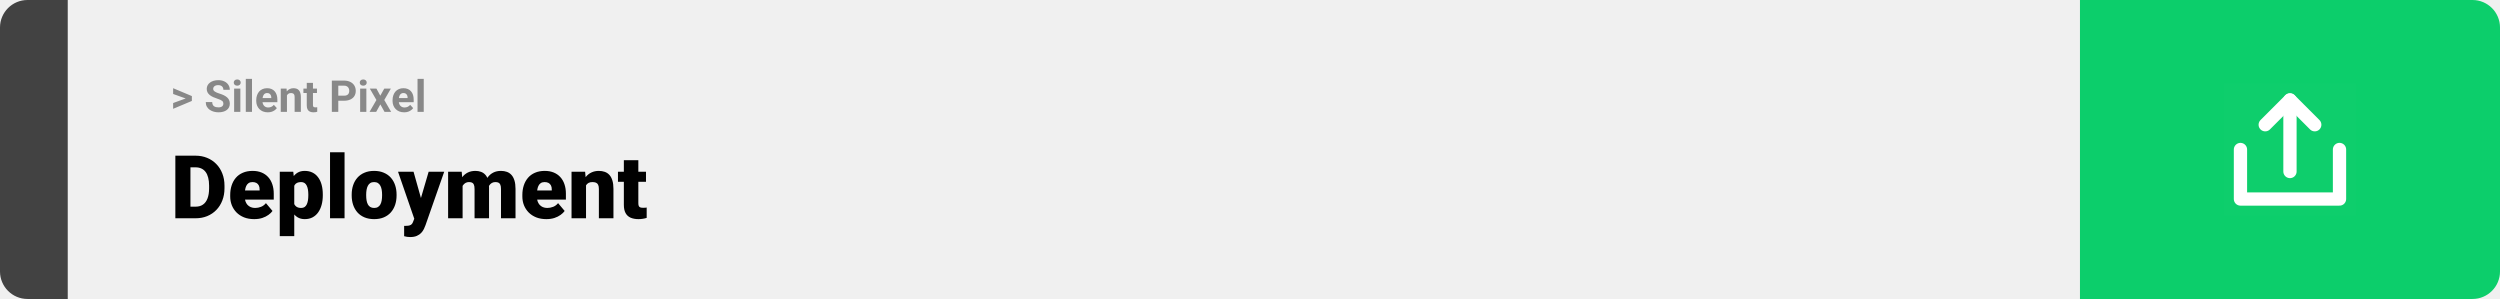
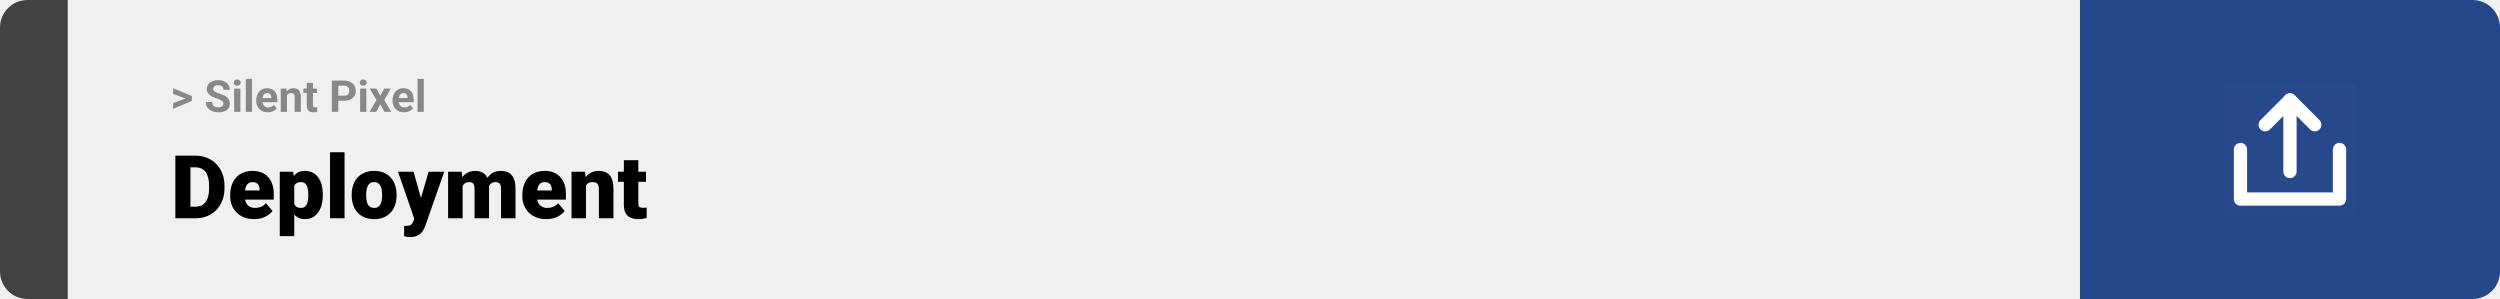
<svg xmlns="http://www.w3.org/2000/svg" width="1363" height="163" viewBox="0 0 1363 163" fill="none">
  <path d="M0 15C0 6.716 6.716 0 15 0H37V163H15C6.716 163 0 156.284 0 148V15Z" fill="#424242" />
  <rect width="1097" height="163" transform="translate(37)" fill="#F0F0F0" />
  <path d="M101.906 53.922L94.394 51.238V48.086L104.602 52.375V54.637L101.906 53.922ZM94.394 56.172L101.918 53.43L104.602 52.785V55.035L94.394 59.324V56.172ZM121.781 56.535C121.781 56.23 121.734 55.957 121.641 55.715C121.555 55.465 121.391 55.238 121.148 55.035C120.906 54.824 120.566 54.617 120.129 54.414C119.691 54.211 119.125 54 118.43 53.781C117.656 53.531 116.922 53.25 116.227 52.938C115.539 52.625 114.93 52.262 114.398 51.848C113.875 51.426 113.461 50.938 113.156 50.383C112.859 49.828 112.711 49.184 112.711 48.449C112.711 47.738 112.867 47.094 113.18 46.516C113.492 45.93 113.93 45.43 114.492 45.016C115.055 44.594 115.719 44.27 116.484 44.043C117.258 43.816 118.105 43.703 119.027 43.703C120.285 43.703 121.383 43.93 122.32 44.383C123.258 44.836 123.984 45.457 124.5 46.246C125.023 47.035 125.285 47.938 125.285 48.953H121.793C121.793 48.453 121.688 48.016 121.477 47.641C121.273 47.258 120.961 46.957 120.539 46.738C120.125 46.52 119.602 46.41 118.969 46.41C118.359 46.41 117.852 46.504 117.445 46.691C117.039 46.871 116.734 47.117 116.531 47.43C116.328 47.734 116.227 48.078 116.227 48.461C116.227 48.75 116.297 49.012 116.438 49.246C116.586 49.48 116.805 49.699 117.094 49.902C117.383 50.105 117.738 50.297 118.16 50.477C118.582 50.656 119.07 50.832 119.625 51.004C120.555 51.285 121.371 51.602 122.074 51.953C122.785 52.305 123.379 52.699 123.855 53.137C124.332 53.574 124.691 54.07 124.934 54.625C125.176 55.18 125.297 55.809 125.297 56.512C125.297 57.254 125.152 57.918 124.863 58.504C124.574 59.09 124.156 59.586 123.609 59.992C123.062 60.398 122.41 60.707 121.652 60.918C120.895 61.129 120.047 61.234 119.109 61.234C118.266 61.234 117.434 61.125 116.613 60.906C115.793 60.68 115.047 60.34 114.375 59.887C113.711 59.434 113.18 58.855 112.781 58.152C112.383 57.449 112.184 56.617 112.184 55.656H115.711C115.711 56.188 115.793 56.637 115.957 57.004C116.121 57.371 116.352 57.668 116.648 57.895C116.953 58.121 117.312 58.285 117.727 58.387C118.148 58.488 118.609 58.539 119.109 58.539C119.719 58.539 120.219 58.453 120.609 58.281C121.008 58.109 121.301 57.871 121.488 57.566C121.684 57.262 121.781 56.918 121.781 56.535ZM131.039 48.32V61H127.652V48.32H131.039ZM127.441 45.016C127.441 44.523 127.613 44.117 127.957 43.797C128.301 43.477 128.762 43.316 129.34 43.316C129.91 43.316 130.367 43.477 130.711 43.797C131.062 44.117 131.238 44.523 131.238 45.016C131.238 45.508 131.062 45.914 130.711 46.234C130.367 46.555 129.91 46.715 129.34 46.715C128.762 46.715 128.301 46.555 127.957 46.234C127.613 45.914 127.441 45.508 127.441 45.016ZM137.391 43V61H134.004V43H137.391ZM146.016 61.234C145.031 61.234 144.148 61.078 143.367 60.766C142.586 60.445 141.922 60.004 141.375 59.441C140.836 58.879 140.422 58.227 140.133 57.484C139.844 56.734 139.699 55.938 139.699 55.094V54.625C139.699 53.664 139.836 52.785 140.109 51.988C140.383 51.191 140.773 50.5 141.281 49.914C141.797 49.328 142.422 48.879 143.156 48.566C143.891 48.246 144.719 48.086 145.641 48.086C146.539 48.086 147.336 48.234 148.031 48.531C148.727 48.828 149.309 49.25 149.777 49.797C150.254 50.344 150.613 51 150.855 51.766C151.098 52.523 151.219 53.367 151.219 54.297V55.703H141.141V53.453H147.902V53.195C147.902 52.727 147.816 52.309 147.645 51.941C147.48 51.566 147.23 51.27 146.895 51.051C146.559 50.832 146.129 50.723 145.605 50.723C145.16 50.723 144.777 50.82 144.457 51.016C144.137 51.211 143.875 51.484 143.672 51.836C143.477 52.188 143.328 52.602 143.227 53.078C143.133 53.547 143.086 54.062 143.086 54.625V55.094C143.086 55.602 143.156 56.07 143.297 56.5C143.445 56.93 143.652 57.301 143.918 57.613C144.191 57.926 144.52 58.168 144.902 58.34C145.293 58.512 145.734 58.598 146.227 58.598C146.836 58.598 147.402 58.48 147.926 58.246C148.457 58.004 148.914 57.641 149.297 57.156L150.938 58.938C150.672 59.32 150.309 59.688 149.848 60.039C149.395 60.391 148.848 60.68 148.207 60.906C147.566 61.125 146.836 61.234 146.016 61.234ZM156.445 51.027V61H153.07V48.32H156.234L156.445 51.027ZM155.953 54.215H155.039C155.039 53.277 155.16 52.434 155.402 51.684C155.645 50.926 155.984 50.281 156.422 49.75C156.859 49.211 157.379 48.801 157.98 48.52C158.59 48.23 159.27 48.086 160.02 48.086C160.613 48.086 161.156 48.172 161.648 48.344C162.141 48.516 162.562 48.789 162.914 49.164C163.273 49.539 163.547 50.035 163.734 50.652C163.93 51.27 164.027 52.023 164.027 52.914V61H160.629V52.902C160.629 52.34 160.551 51.902 160.395 51.59C160.238 51.277 160.008 51.059 159.703 50.934C159.406 50.801 159.039 50.734 158.602 50.734C158.148 50.734 157.754 50.824 157.418 51.004C157.09 51.184 156.816 51.434 156.598 51.754C156.387 52.066 156.227 52.434 156.117 52.855C156.008 53.277 155.953 53.73 155.953 54.215ZM172.805 48.32V50.711H165.422V48.32H172.805ZM167.25 45.191H170.625V57.18C170.625 57.547 170.672 57.828 170.766 58.023C170.867 58.219 171.016 58.355 171.211 58.434C171.406 58.504 171.652 58.539 171.949 58.539C172.16 58.539 172.348 58.531 172.512 58.516C172.684 58.492 172.828 58.469 172.945 58.445L172.957 60.93C172.668 61.023 172.355 61.098 172.02 61.152C171.684 61.207 171.312 61.234 170.906 61.234C170.164 61.234 169.516 61.113 168.961 60.871C168.414 60.621 167.992 60.223 167.695 59.676C167.398 59.129 167.25 58.41 167.25 57.52V45.191ZM187.559 54.918H183.211V52.176H187.559C188.23 52.176 188.777 52.066 189.199 51.848C189.621 51.621 189.93 51.309 190.125 50.91C190.32 50.512 190.418 50.062 190.418 49.562C190.418 49.055 190.32 48.582 190.125 48.145C189.93 47.707 189.621 47.355 189.199 47.09C188.777 46.824 188.23 46.691 187.559 46.691H184.43V61H180.914V43.938H187.559C188.895 43.938 190.039 44.18 190.992 44.664C191.953 45.141 192.688 45.801 193.195 46.645C193.703 47.488 193.957 48.453 193.957 49.539C193.957 50.641 193.703 51.594 193.195 52.398C192.688 53.203 191.953 53.824 190.992 54.262C190.039 54.699 188.895 54.918 187.559 54.918ZM199.734 48.32V61H196.348V48.32H199.734ZM196.137 45.016C196.137 44.523 196.309 44.117 196.652 43.797C196.996 43.477 197.457 43.316 198.035 43.316C198.605 43.316 199.062 43.477 199.406 43.797C199.758 44.117 199.934 44.523 199.934 45.016C199.934 45.508 199.758 45.914 199.406 46.234C199.062 46.555 198.605 46.715 198.035 46.715C197.457 46.715 196.996 46.555 196.652 46.234C196.309 45.914 196.137 45.508 196.137 45.016ZM205.242 48.32L207.34 52.176L209.496 48.32H213.094L209.508 54.52L213.258 61H209.648L207.363 56.922L205.078 61H201.469L205.219 54.52L201.633 48.32H205.242ZM220.336 61.234C219.352 61.234 218.469 61.078 217.688 60.766C216.906 60.445 216.242 60.004 215.695 59.441C215.156 58.879 214.742 58.227 214.453 57.484C214.164 56.734 214.02 55.938 214.02 55.094V54.625C214.02 53.664 214.156 52.785 214.43 51.988C214.703 51.191 215.094 50.5 215.602 49.914C216.117 49.328 216.742 48.879 217.477 48.566C218.211 48.246 219.039 48.086 219.961 48.086C220.859 48.086 221.656 48.234 222.352 48.531C223.047 48.828 223.629 49.25 224.098 49.797C224.574 50.344 224.934 51 225.176 51.766C225.418 52.523 225.539 53.367 225.539 54.297V55.703H215.461V53.453H222.223V53.195C222.223 52.727 222.137 52.309 221.965 51.941C221.801 51.566 221.551 51.27 221.215 51.051C220.879 50.832 220.449 50.723 219.926 50.723C219.48 50.723 219.098 50.82 218.777 51.016C218.457 51.211 218.195 51.484 217.992 51.836C217.797 52.188 217.648 52.602 217.547 53.078C217.453 53.547 217.406 54.062 217.406 54.625V55.094C217.406 55.602 217.477 56.07 217.617 56.5C217.766 56.93 217.973 57.301 218.238 57.613C218.512 57.926 218.84 58.168 219.223 58.34C219.613 58.512 220.055 58.598 220.547 58.598C221.156 58.598 221.723 58.48 222.246 58.246C222.777 58.004 223.234 57.641 223.617 57.156L225.258 58.938C224.992 59.32 224.629 59.688 224.168 60.039C223.715 60.391 223.168 60.68 222.527 60.906C221.887 61.125 221.156 61.234 220.336 61.234ZM231.023 43V61H227.637V43H231.023Z" fill="#888888" />
  <path d="M106.688 119H99.117L99.164 112.672H106.688C108.25 112.672 109.57 112.297 110.648 111.547C111.742 110.797 112.57 109.68 113.133 108.195C113.711 106.695 114 104.852 114 102.664V101.188C114 99.547 113.836 98.109 113.508 96.875C113.195 95.625 112.727 94.586 112.102 93.758C111.477 92.914 110.695 92.281 109.758 91.859C108.836 91.438 107.773 91.227 106.57 91.227H98.977V84.875H106.57C108.883 84.875 111 85.273 112.922 86.07C114.859 86.852 116.531 87.977 117.938 89.445C119.359 90.898 120.453 92.625 121.219 94.625C122 96.609 122.391 98.812 122.391 101.234V102.664C122.391 105.07 122 107.273 121.219 109.273C120.453 111.273 119.367 113 117.961 114.453C116.555 115.906 114.891 117.031 112.969 117.828C111.062 118.609 108.969 119 106.688 119ZM103.828 84.875V119H95.602V84.875H103.828ZM138.586 119.469C136.523 119.469 134.68 119.148 133.055 118.508C131.43 117.852 130.055 116.953 128.93 115.812C127.82 114.672 126.969 113.359 126.375 111.875C125.797 110.391 125.508 108.82 125.508 107.164V106.273C125.508 104.414 125.766 102.695 126.281 101.117C126.797 99.523 127.562 98.133 128.578 96.945C129.594 95.758 130.867 94.836 132.398 94.18C133.93 93.508 135.711 93.172 137.742 93.172C139.539 93.172 141.148 93.461 142.57 94.039C143.992 94.617 145.195 95.445 146.18 96.523C147.18 97.602 147.938 98.906 148.453 100.438C148.984 101.969 149.25 103.688 149.25 105.594V108.805H128.531V103.859H141.539V103.25C141.555 102.406 141.406 101.688 141.094 101.094C140.797 100.5 140.359 100.047 139.781 99.734C139.203 99.422 138.5 99.266 137.672 99.266C136.812 99.266 136.102 99.453 135.539 99.828C134.992 100.203 134.562 100.719 134.25 101.375C133.953 102.016 133.742 102.758 133.617 103.602C133.492 104.445 133.43 105.336 133.43 106.273V107.164C133.43 108.102 133.555 108.953 133.805 109.719C134.07 110.484 134.445 111.141 134.93 111.688C135.43 112.219 136.023 112.633 136.711 112.93C137.414 113.227 138.211 113.375 139.102 113.375C140.18 113.375 141.242 113.172 142.289 112.766C143.336 112.359 144.234 111.688 144.984 110.75L148.57 115.016C148.055 115.75 147.32 116.461 146.367 117.148C145.43 117.836 144.305 118.398 142.992 118.836C141.68 119.258 140.211 119.469 138.586 119.469ZM160.43 98.516V128.75H152.531V93.641H159.891L160.43 98.516ZM175.992 106.016V106.508C175.992 108.352 175.781 110.062 175.359 111.641C174.938 113.219 174.312 114.594 173.484 115.766C172.656 116.938 171.625 117.852 170.391 118.508C169.172 119.148 167.758 119.469 166.148 119.469C164.633 119.469 163.328 119.133 162.234 118.461C161.141 117.789 160.227 116.859 159.492 115.672C158.758 114.484 158.164 113.125 157.711 111.594C157.258 110.062 156.898 108.445 156.633 106.742V106.109C156.898 104.281 157.258 102.586 157.711 101.023C158.164 99.445 158.758 98.07 159.492 96.898C160.227 95.727 161.133 94.812 162.211 94.156C163.305 93.5 164.609 93.172 166.125 93.172C167.734 93.172 169.148 93.477 170.367 94.086C171.602 94.695 172.633 95.57 173.461 96.711C174.305 97.836 174.938 99.188 175.359 100.766C175.781 102.344 175.992 104.094 175.992 106.016ZM168.094 106.508V106.016C168.094 105.031 168.023 104.133 167.883 103.32C167.742 102.492 167.516 101.773 167.203 101.164C166.906 100.555 166.508 100.086 166.008 99.758C165.508 99.43 164.891 99.266 164.156 99.266C163.312 99.266 162.602 99.398 162.023 99.664C161.461 99.914 161.008 100.305 160.664 100.836C160.336 101.352 160.102 102 159.961 102.781C159.836 103.547 159.781 104.445 159.797 105.477V107.398C159.766 108.586 159.883 109.633 160.148 110.539C160.414 111.43 160.875 112.125 161.531 112.625C162.188 113.125 163.078 113.375 164.203 113.375C164.953 113.375 165.578 113.203 166.078 112.859C166.578 112.5 166.977 112.008 167.273 111.383C167.57 110.742 167.781 110.008 167.906 109.18C168.031 108.352 168.094 107.461 168.094 106.508ZM187.852 83V119H179.93V83H187.852ZM191.742 106.578V106.086C191.742 104.227 192.008 102.516 192.539 100.953C193.07 99.375 193.852 98.008 194.883 96.852C195.914 95.695 197.188 94.797 198.703 94.156C200.219 93.5 201.969 93.172 203.953 93.172C205.953 93.172 207.711 93.5 209.227 94.156C210.758 94.797 212.039 95.695 213.07 96.852C214.102 98.008 214.883 99.375 215.414 100.953C215.945 102.516 216.211 104.227 216.211 106.086V106.578C216.211 108.422 215.945 110.133 215.414 111.711C214.883 113.273 214.102 114.641 213.07 115.812C212.039 116.969 210.766 117.867 209.25 118.508C207.734 119.148 205.984 119.469 204 119.469C202.016 119.469 200.258 119.148 198.727 118.508C197.195 117.867 195.914 116.969 194.883 115.812C193.852 114.641 193.07 113.273 192.539 111.711C192.008 110.133 191.742 108.422 191.742 106.578ZM199.641 106.086V106.578C199.641 107.531 199.711 108.422 199.852 109.25C199.992 110.078 200.227 110.805 200.555 111.43C200.883 112.039 201.328 112.516 201.891 112.859C202.453 113.203 203.156 113.375 204 113.375C204.828 113.375 205.516 113.203 206.062 112.859C206.625 112.516 207.07 112.039 207.398 111.43C207.727 110.805 207.961 110.078 208.102 109.25C208.242 108.422 208.312 107.531 208.312 106.578V106.086C208.312 105.164 208.242 104.297 208.102 103.484C207.961 102.656 207.727 101.93 207.398 101.305C207.07 100.664 206.625 100.164 206.062 99.805C205.5 99.445 204.797 99.266 203.953 99.266C203.125 99.266 202.43 99.445 201.867 99.805C201.32 100.164 200.883 100.664 200.555 101.305C200.227 101.93 199.992 102.656 199.852 103.484C199.711 104.297 199.641 105.164 199.641 106.086ZM227.133 116.023L233.695 93.641H242.18L231.984 122.773C231.766 123.414 231.477 124.102 231.117 124.836C230.758 125.586 230.266 126.297 229.641 126.969C229.016 127.641 228.211 128.188 227.227 128.609C226.258 129.031 225.055 129.242 223.617 129.242C222.852 129.242 222.289 129.203 221.93 129.125C221.586 129.062 221.055 128.945 220.336 128.773V123.125C220.539 123.125 220.711 123.125 220.852 123.125C221.008 123.125 221.18 123.125 221.367 123.125C222.211 123.125 222.883 123.039 223.383 122.867C223.898 122.695 224.289 122.445 224.555 122.117C224.836 121.789 225.055 121.391 225.211 120.922L227.133 116.023ZM225.469 93.641L230.461 111.383L231.328 119.75H226.031L217.008 93.641H225.469ZM252.211 99.008V119H244.312V93.641H251.719L252.211 99.008ZM251.25 105.453L249.445 105.5C249.445 103.719 249.656 102.078 250.078 100.578C250.5 99.078 251.125 97.773 251.953 96.664C252.781 95.555 253.797 94.695 255 94.086C256.219 93.477 257.625 93.172 259.219 93.172C260.328 93.172 261.336 93.344 262.242 93.688C263.148 94.016 263.93 94.539 264.586 95.258C265.242 95.961 265.742 96.883 266.086 98.023C266.445 99.148 266.625 100.5 266.625 102.078V119H258.727V103.086C258.727 102.008 258.602 101.195 258.352 100.648C258.117 100.102 257.773 99.734 257.32 99.547C256.867 99.359 256.312 99.266 255.656 99.266C254.969 99.266 254.352 99.422 253.805 99.734C253.258 100.047 252.789 100.484 252.398 101.047C252.023 101.594 251.734 102.242 251.531 102.992C251.344 103.742 251.25 104.562 251.25 105.453ZM265.734 105.453L263.531 105.5C263.531 103.719 263.727 102.078 264.117 100.578C264.523 99.078 265.125 97.773 265.922 96.664C266.734 95.555 267.742 94.695 268.945 94.086C270.148 93.477 271.547 93.172 273.141 93.172C274.297 93.172 275.359 93.344 276.328 93.688C277.297 94.031 278.133 94.586 278.836 95.352C279.539 96.117 280.086 97.133 280.477 98.398C280.867 99.648 281.062 101.195 281.062 103.039V119H273.141V103.039C273.141 101.992 273.016 101.203 272.766 100.672C272.531 100.125 272.188 99.758 271.734 99.57C271.281 99.367 270.742 99.266 270.117 99.266C269.367 99.266 268.719 99.422 268.172 99.734C267.625 100.047 267.164 100.484 266.789 101.047C266.43 101.594 266.164 102.242 265.992 102.992C265.82 103.742 265.734 104.562 265.734 105.453ZM297.867 119.469C295.805 119.469 293.961 119.148 292.336 118.508C290.711 117.852 289.336 116.953 288.211 115.812C287.102 114.672 286.25 113.359 285.656 111.875C285.078 110.391 284.789 108.82 284.789 107.164V106.273C284.789 104.414 285.047 102.695 285.562 101.117C286.078 99.523 286.844 98.133 287.859 96.945C288.875 95.758 290.148 94.836 291.68 94.18C293.211 93.508 294.992 93.172 297.023 93.172C298.82 93.172 300.43 93.461 301.852 94.039C303.273 94.617 304.477 95.445 305.461 96.523C306.461 97.602 307.219 98.906 307.734 100.438C308.266 101.969 308.531 103.688 308.531 105.594V108.805H287.812V103.859H300.82V103.25C300.836 102.406 300.688 101.688 300.375 101.094C300.078 100.5 299.641 100.047 299.062 99.734C298.484 99.422 297.781 99.266 296.953 99.266C296.094 99.266 295.383 99.453 294.82 99.828C294.273 100.203 293.844 100.719 293.531 101.375C293.234 102.016 293.023 102.758 292.898 103.602C292.773 104.445 292.711 105.336 292.711 106.273V107.164C292.711 108.102 292.836 108.953 293.086 109.719C293.352 110.484 293.727 111.141 294.211 111.688C294.711 112.219 295.305 112.633 295.992 112.93C296.695 113.227 297.492 113.375 298.383 113.375C299.461 113.375 300.523 113.172 301.57 112.766C302.617 112.359 303.516 111.688 304.266 110.75L307.852 115.016C307.336 115.75 306.602 116.461 305.648 117.148C304.711 117.836 303.586 118.398 302.273 118.836C300.961 119.258 299.492 119.469 297.867 119.469ZM319.5 99.055V119H311.602V93.641H319.008L319.5 99.055ZM318.562 105.453L316.711 105.5C316.711 103.562 316.945 101.836 317.414 100.32C317.883 98.789 318.547 97.492 319.406 96.43C320.266 95.367 321.289 94.562 322.477 94.016C323.68 93.453 325.016 93.172 326.484 93.172C327.656 93.172 328.727 93.344 329.695 93.688C330.68 94.031 331.523 94.586 332.227 95.352C332.945 96.117 333.492 97.133 333.867 98.398C334.258 99.648 334.453 101.195 334.453 103.039V119H326.508V103.016C326.508 102 326.367 101.227 326.086 100.695C325.805 100.148 325.398 99.773 324.867 99.57C324.336 99.367 323.688 99.266 322.922 99.266C322.109 99.266 321.422 99.422 320.859 99.734C320.297 100.047 319.844 100.484 319.5 101.047C319.172 101.594 318.93 102.242 318.773 102.992C318.633 103.742 318.562 104.562 318.562 105.453ZM352.195 93.641V99.125H336.914V93.641H352.195ZM340.125 87.336H348.023V110.727C348.023 111.398 348.102 111.922 348.258 112.297C348.414 112.656 348.68 112.914 349.055 113.07C349.445 113.211 349.961 113.281 350.602 113.281C351.055 113.281 351.43 113.273 351.727 113.258C352.023 113.227 352.305 113.188 352.57 113.141V118.789C351.898 119.008 351.195 119.172 350.461 119.281C349.727 119.406 348.945 119.469 348.117 119.469C346.43 119.469 344.984 119.203 343.781 118.672C342.594 118.141 341.688 117.305 341.062 116.164C340.438 115.023 340.125 113.539 340.125 111.711V87.336Z" fill="black" />
-   <path d="M1134 0H1348C1356.28 0 1363 6.716 1363 15V148C1363 156.284 1356.28 163 1348 163H1134V0Z" fill="#0CCE6B" />
+   <path d="M1134 0H1348C1356.28 0 1363 6.716 1363 15V148C1363 156.284 1356.28 163 1348 163H1134V0Z" fill="#23488A" />
  <path d="M1212.5 117.5L1212.5 45.5L1284.5 45.5L1284.5 117.5L1212.5 117.5Z" fill="white" fill-opacity="0.01" />
  <path d="M1221.5 81.513L1221.5 108.5L1275.5 108.5L1275.5 81.5" stroke="white" stroke-width="7.24" stroke-linecap="round" stroke-linejoin="round" />
  <path d="M1262 68L1248.5 54.5L1235 68" stroke="white" stroke-width="7.24" stroke-linecap="round" stroke-linejoin="round" />
  <path d="M1248.49 93.5L1248.49 54.5" stroke="white" stroke-width="7.24" stroke-linecap="round" stroke-linejoin="round" />
</svg>
